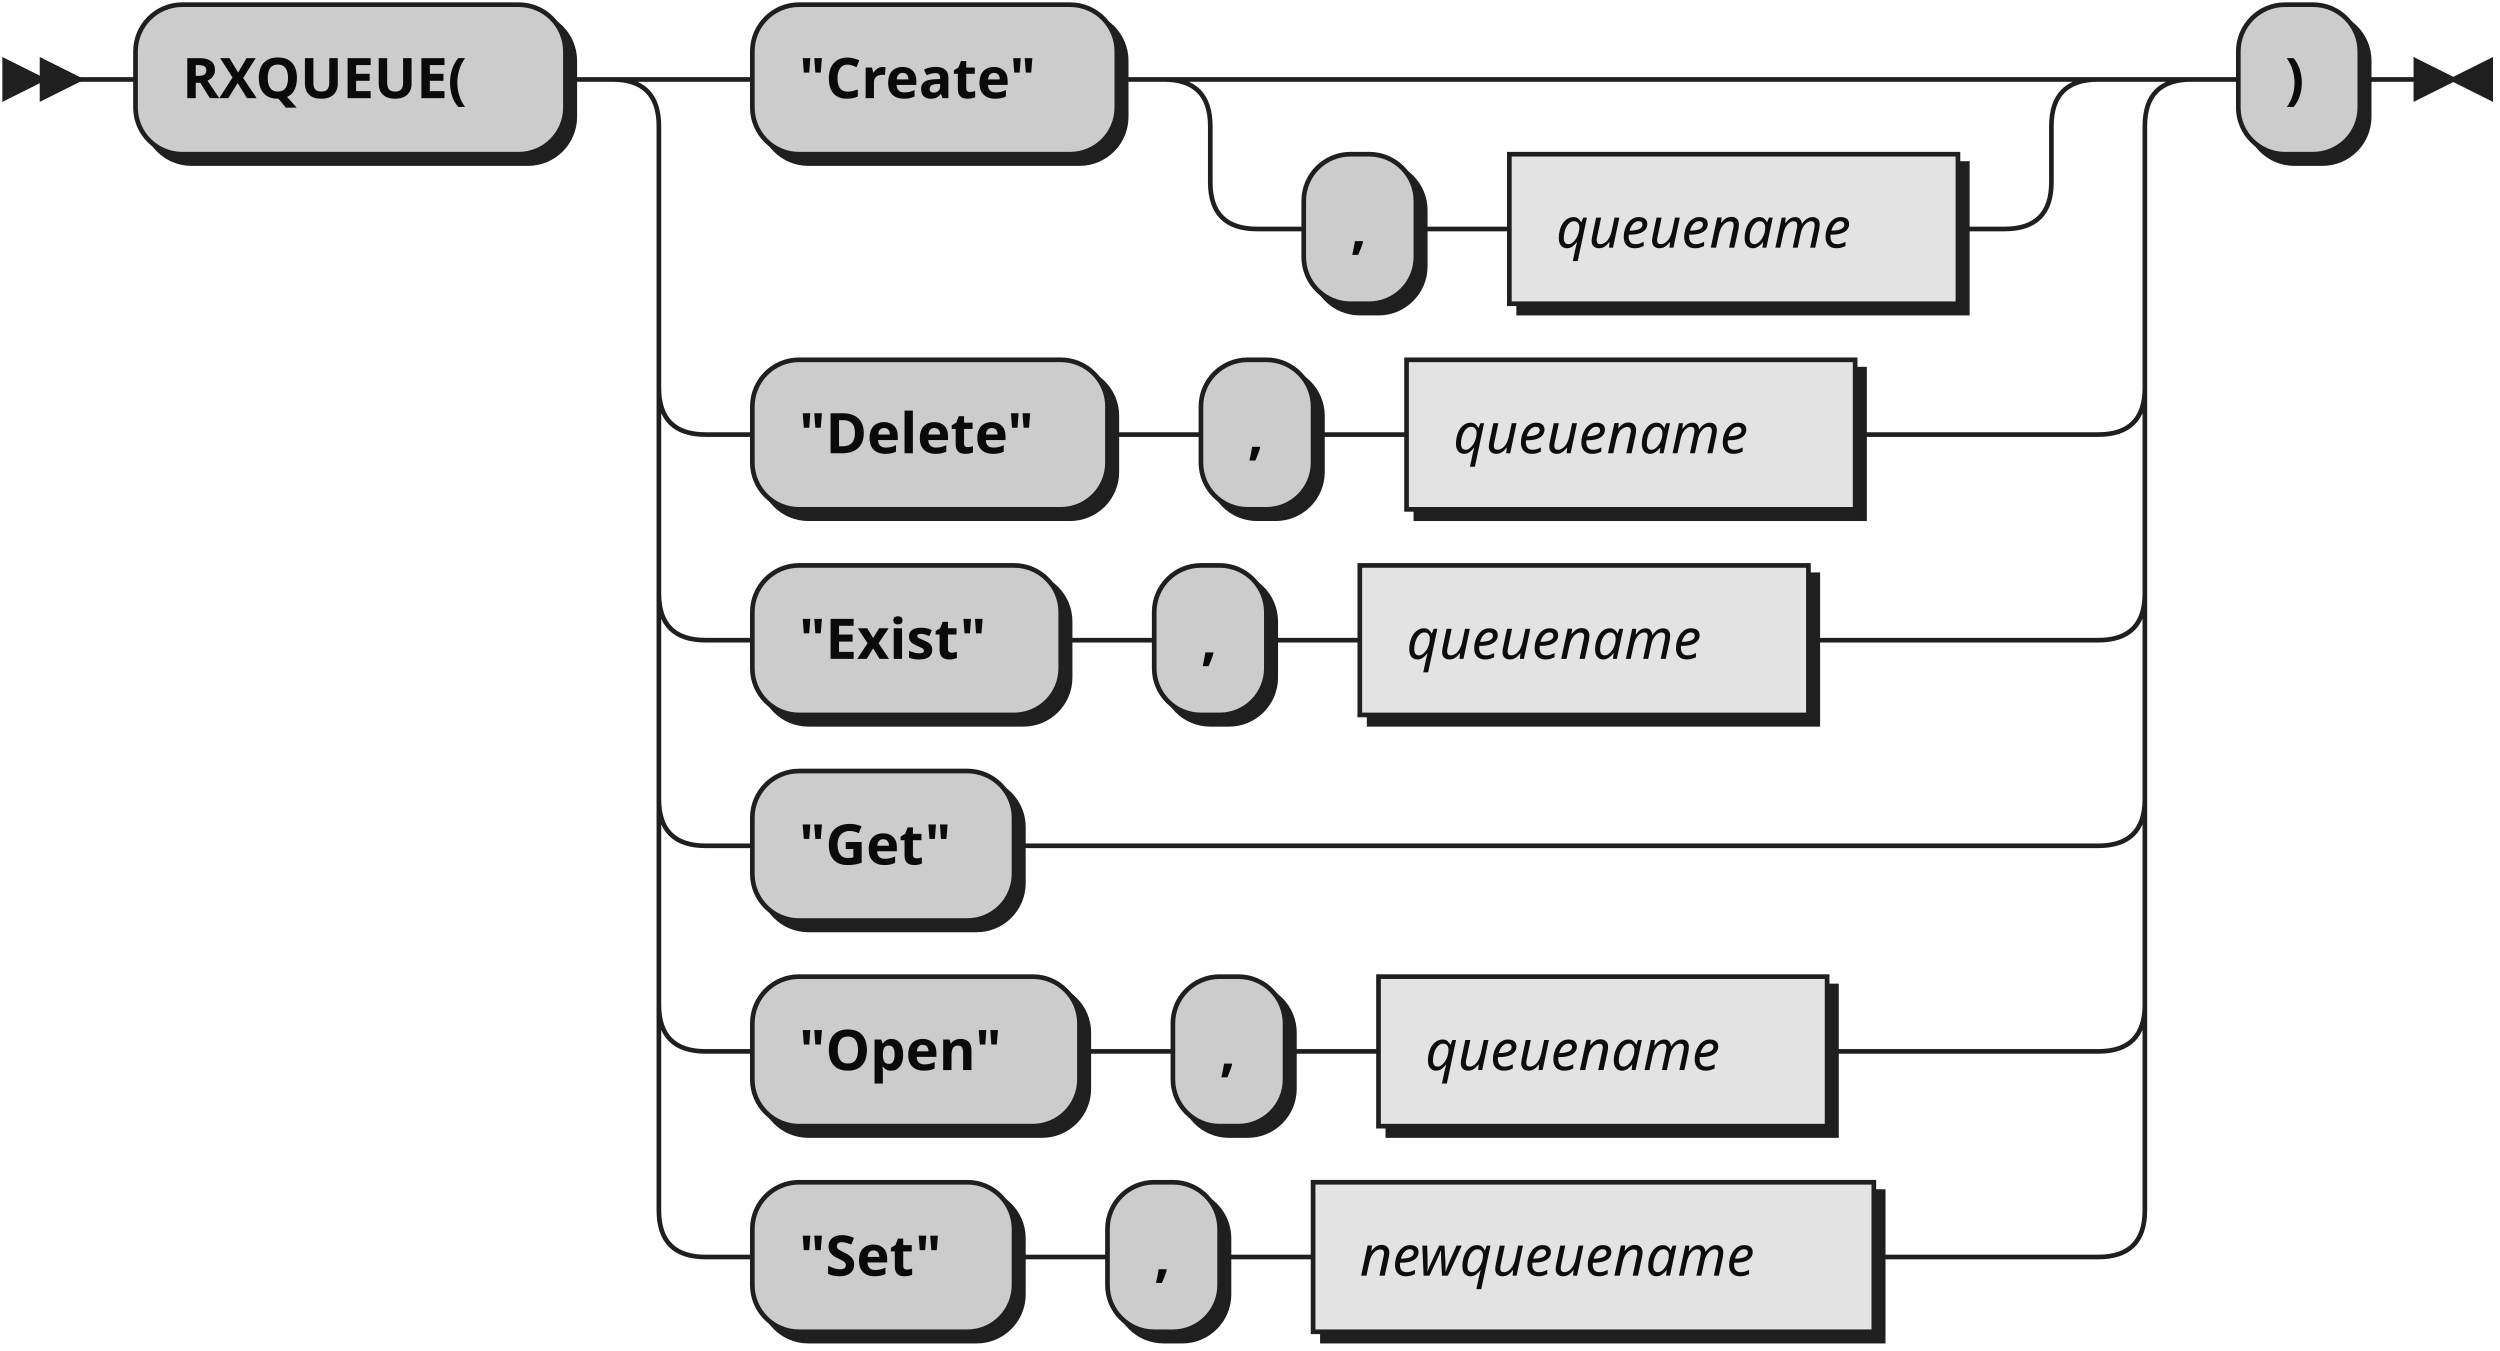
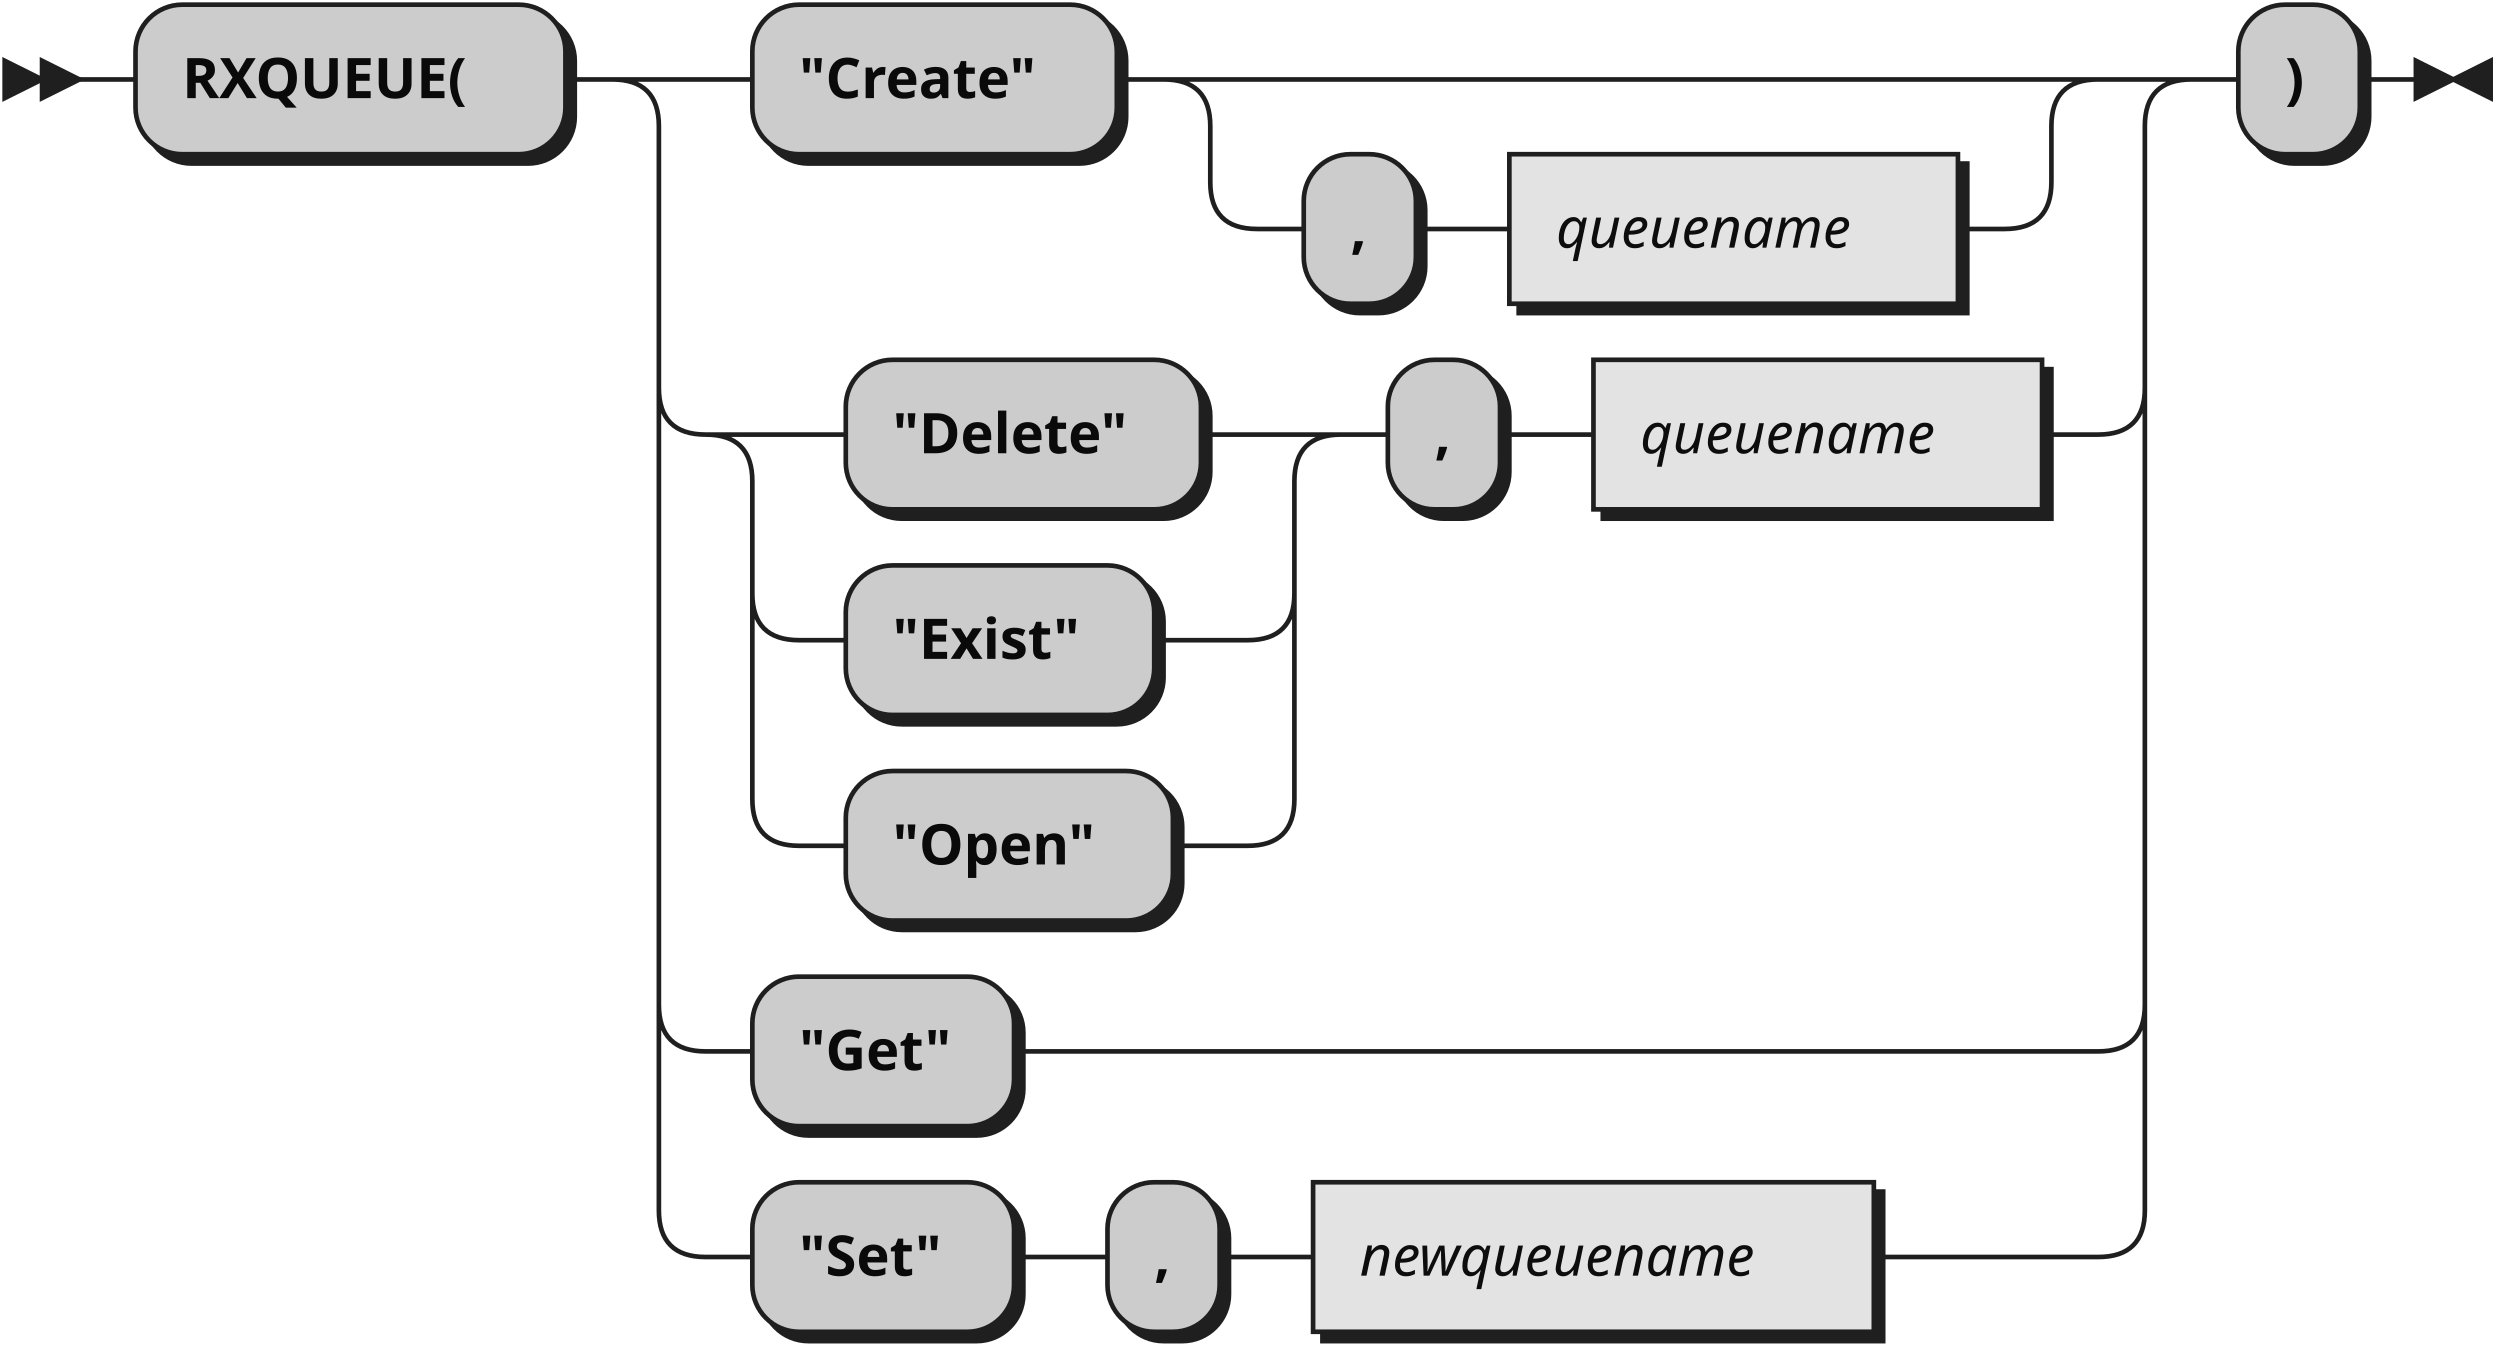
<svg xmlns="http://www.w3.org/2000/svg" xmlns:xlink="http://www.w3.org/1999/xlink" width="535" height="289">
  <defs>
    <style type="text/css">
               @namespace "http://www.w3.org/2000/svg";
               .line                 {fill: none; stroke: #1F1F1F;}
               .bold-line            {stroke: #0A0A0A; shape-rendering: crispEdges; stroke-width:
               2; }
               .thin-line            {stroke: #0F0F0F; shape-rendering: crispEdges}
               .filled               {fill: #1F1F1F; stroke: none;}
               text.terminal         {font-family: Verdana, Sans-serif;
               font-size: 12px;
               fill: #0A0A0A;
               font-weight: bold;
               }
               text.nonterminal      {font-family: Verdana, Sans-serif; font-style: italic;
               font-size: 12px;
               fill: #0D0D0D;
               }
               text.regexp           {font-family: Verdana, Sans-serif;
               font-size: 12px;
               fill: #0F0F0F;
               }
               rect, circle, polygon {fill: #1F1F1F; stroke: #1F1F1F;}
               rect.terminal         {fill: #CCCCCC; stroke: #1F1F1F;}
               rect.nonterminal      {fill: #E3E3E3; stroke: #1F1F1F;}
               rect.text             {fill: none; stroke: none;}
               polygon.regexp        {fill: #EFEFEF; stroke: #1F1F1F;}

            </style>
  </defs>
-   <defs>
-     <style type="text/css">
-     @namespace "http://www.w3.org/2000/svg";
-     .line                 {fill: none; stroke: #1F1F1F;}
-     .bold-line            {stroke: #0A0A0A; shape-rendering: crispEdges; stroke-width: 2; }
-     .thin-line            {stroke: #0F0F0F; shape-rendering: crispEdges}
-     .filled               {fill: #1F1F1F; stroke: none;}
-     text.terminal         {font-family: Verdana, Sans-serif;
-                             font-size: 12px;
-                             fill: #0A0A0A;
-                             font-weight: bold;
-                           }
-     text.nonterminal      {font-family: Verdana, Sans-serif;
-                             font-size: 12px;
-                             fill: #0D0D0D;
-                             font-weight: normal;
-                           }
-     text.regexp           {font-family: Verdana, Sans-serif;
-                             font-size: 12px;
-                             fill: #0F0F0F;
-                             font-weight: normal;
-                           }
-     rect, circle, polygon {fill: #1F1F1F; stroke: #1F1F1F;}
-     rect.terminal         {fill: #cccccc; stroke: #1F1F1F;}
-     rect.nonterminal      {fill: #E3E3E3; stroke: #1F1F1F;}
-     rect.text             {fill: none; stroke: none;}    
-     polygon.regexp        {fill: #EFEFEF; stroke: #1F1F1F;}
-   </style>
-   </defs>
  <polygon points="9 17 1 13 1 21" />
  <polygon points="17 17 9 13 9 21" />
  <rect x="31" y="3" width="92" height="32" rx="10" />
  <rect x="29" y="1" width="92" height="32" class="terminal" rx="10" />
  <text class="terminal" x="39" y="21">RXQUEUE(</text>
  <rect x="163" y="3" width="78" height="32" rx="10" />
  <rect x="161" y="1" width="78" height="32" class="terminal" rx="10" />
  <text class="terminal" x="171" y="21">"Create"</text>
  <rect x="281" y="35" width="24" height="32" rx="10" />
  <rect x="279" y="33" width="24" height="32" class="terminal" rx="10" />
  <text class="terminal" x="289" y="53">,</text>
  <a xlink:href="#queuename" xlink:title="queuename">
    <rect x="325" y="35" width="96" height="32" />
    <rect x="323" y="33" width="96" height="32" class="nonterminal" />
    <text class="nonterminal" x="333" y="53">queuename</text>
  </a>
-   <rect x="163" y="79" width="76" height="32" rx="10" />
-   <rect x="161" y="77" width="76" height="32" class="terminal" rx="10" />
-   <text class="terminal" x="171" y="97">"Delete"</text>
-   <rect x="259" y="79" width="24" height="32" rx="10" />
-   <rect x="257" y="77" width="24" height="32" class="terminal" rx="10" />
-   <text class="terminal" x="267" y="97">,</text>
+   <rect x="183" y="79" width="76" height="32" rx="10" />
+   <rect x="181" y="77" width="76" height="32" class="terminal" rx="10" />
+   <text class="terminal" x="191" y="97">"Delete"</text>
+   <rect x="183" y="123" width="66" height="32" rx="10" />
+   <rect x="181" y="121" width="66" height="32" class="terminal" rx="10" />
+   <text class="terminal" x="191" y="141">"Exist"</text>
+   <rect x="183" y="167" width="70" height="32" rx="10" />
+   <rect x="181" y="165" width="70" height="32" class="terminal" rx="10" />
+   <text class="terminal" x="191" y="185">"Open"</text>
+   <rect x="299" y="79" width="24" height="32" rx="10" />
+   <rect x="297" y="77" width="24" height="32" class="terminal" rx="10" />
+   <text class="terminal" x="307" y="97">,</text>
  <a xlink:href="#queuename" xlink:title="queuename">
-     <rect x="303" y="79" width="96" height="32" />
-     <rect x="301" y="77" width="96" height="32" class="nonterminal" />
-     <text class="nonterminal" x="311" y="97">queuename</text>
+     <rect x="343" y="79" width="96" height="32" />
+     <rect x="341" y="77" width="96" height="32" class="nonterminal" />
+     <text class="nonterminal" x="351" y="97">queuename</text>
  </a>
-   <rect x="163" y="123" width="66" height="32" rx="10" />
-   <rect x="161" y="121" width="66" height="32" class="terminal" rx="10" />
-   <text class="terminal" x="171" y="141">"Exist"</text>
-   <rect x="249" y="123" width="24" height="32" rx="10" />
-   <rect x="247" y="121" width="24" height="32" class="terminal" rx="10" />
-   <text class="terminal" x="257" y="141">,</text>
-   <a xlink:href="#queuename" xlink:title="queuename">
-     <rect x="293" y="123" width="96" height="32" />
-     <rect x="291" y="121" width="96" height="32" class="nonterminal" />
-     <text class="nonterminal" x="301" y="141">queuename</text>
-   </a>
-   <rect x="163" y="167" width="56" height="32" rx="10" />
-   <rect x="161" y="165" width="56" height="32" class="terminal" rx="10" />
-   <text class="terminal" x="171" y="185">"Get"</text>
-   <rect x="163" y="211" width="70" height="32" rx="10" />
-   <rect x="161" y="209" width="70" height="32" class="terminal" rx="10" />
-   <text class="terminal" x="171" y="229">"Open"</text>
-   <rect x="253" y="211" width="24" height="32" rx="10" />
-   <rect x="251" y="209" width="24" height="32" class="terminal" rx="10" />
-   <text class="terminal" x="261" y="229">,</text>
-   <a xlink:href="#queuename" xlink:title="queuename">
-     <rect x="297" y="211" width="96" height="32" />
-     <rect x="295" y="209" width="96" height="32" class="nonterminal" />
-     <text class="nonterminal" x="305" y="229">queuename</text>
-   </a>
+   <rect x="163" y="211" width="56" height="32" rx="10" />
+   <rect x="161" y="209" width="56" height="32" class="terminal" rx="10" />
+   <text class="terminal" x="171" y="229">"Get"</text>
  <rect x="163" y="255" width="56" height="32" rx="10" />
  <rect x="161" y="253" width="56" height="32" class="terminal" rx="10" />
  <text class="terminal" x="171" y="273">"Set"</text>
  <rect x="239" y="255" width="24" height="32" rx="10" />
  <rect x="237" y="253" width="24" height="32" class="terminal" rx="10" />
  <text class="terminal" x="247" y="273">,</text>
  <a xlink:href="#newqueuename" xlink:title="newqueuename">
    <rect x="283" y="255" width="120" height="32" />
    <rect x="281" y="253" width="120" height="32" class="nonterminal" />
    <text class="nonterminal" x="291" y="273">newqueuename</text>
  </a>
  <rect x="481" y="3" width="26" height="32" rx="10" />
  <rect x="479" y="1" width="26" height="32" class="terminal" rx="10" />
  <text class="terminal" x="489" y="21">)</text>
-   <path class="line" d="m17 17 h2 m0 0 h10 m92 0 h10 m20 0 h10 m78 0 h10 m20 0 h10 m0 0 h150 m-180 0 h20 m160 0 h20 m-200 0 q10 0 10 10 m180 0 q0 -10 10 -10 m-190 10 v12 m180 0 v-12 m-180 12 q0 10 10 10 m160 0 q10 0 10 -10 m-170 10 h10 m24 0 h10 m0 0 h10 m96 0 h10 m-298 -32 h20 m298 0 h20 m-338 0 q10 0 10 10 m318 0 q0 -10 10 -10 m-328 10 v56 m318 0 v-56 m-318 56 q0 10 10 10 m298 0 q10 0 10 -10 m-308 10 h10 m76 0 h10 m0 0 h10 m24 0 h10 m0 0 h10 m96 0 h10 m0 0 h42 m-308 -10 v20 m318 0 v-20 m-318 20 v24 m318 0 v-24 m-318 24 q0 10 10 10 m298 0 q10 0 10 -10 m-308 10 h10 m66 0 h10 m0 0 h10 m24 0 h10 m0 0 h10 m96 0 h10 m0 0 h52 m-308 -10 v20 m318 0 v-20 m-318 20 v24 m318 0 v-24 m-318 24 q0 10 10 10 m298 0 q10 0 10 -10 m-308 10 h10 m56 0 h10 m0 0 h222 m-308 -10 v20 m318 0 v-20 m-318 20 v24 m318 0 v-24 m-318 24 q0 10 10 10 m298 0 q10 0 10 -10 m-308 10 h10 m70 0 h10 m0 0 h10 m24 0 h10 m0 0 h10 m96 0 h10 m0 0 h48 m-308 -10 v20 m318 0 v-20 m-318 20 v24 m318 0 v-24 m-318 24 q0 10 10 10 m298 0 q10 0 10 -10 m-308 10 h10 m56 0 h10 m0 0 h10 m24 0 h10 m0 0 h10 m120 0 h10 m0 0 h38 m20 -252 h10 m26 0 h10 m3 0 h-3" />
+   <path class="line" d="m17 17 h2 m0 0 h10 m92 0 h10 m20 0 h10 m78 0 h10 m20 0 h10 m0 0 h150 m-180 0 h20 m160 0 h20 m-200 0 q10 0 10 10 m180 0 q0 -10 10 -10 m-190 10 v12 m180 0 v-12 m-180 12 q0 10 10 10 m160 0 q10 0 10 -10 m-170 10 h10 m24 0 h10 m0 0 h10 m96 0 h10 m-298 -32 h20 m298 0 h20 m-338 0 q10 0 10 10 m318 0 q0 -10 10 -10 m-328 10 v56 m318 0 v-56 m-318 56 q0 10 10 10 m298 0 q10 0 10 -10 m-288 10 h10 m76 0 h10 m-116 0 h20 m96 0 h20 m-136 0 q10 0 10 10 m116 0 q0 -10 10 -10 m-126 10 v24 m116 0 v-24 m-116 24 q0 10 10 10 m96 0 q10 0 10 -10 m-106 10 h10 m66 0 h10 m0 0 h10 m-106 -10 v20 m116 0 v-20 m-116 20 v24 m116 0 v-24 m-116 24 q0 10 10 10 m96 0 q10 0 10 -10 m-106 10 h10 m70 0 h10 m0 0 h6 m20 -88 h10 m24 0 h10 m0 0 h10 m96 0 h10 m0 0 h2 m-308 -10 v20 m318 0 v-20 m-318 20 v112 m318 0 v-112 m-318 112 q0 10 10 10 m298 0 q10 0 10 -10 m-308 10 h10 m56 0 h10 m0 0 h222 m-308 -10 v20 m318 0 v-20 m-318 20 v24 m318 0 v-24 m-318 24 q0 10 10 10 m298 0 q10 0 10 -10 m-308 10 h10 m56 0 h10 m0 0 h10 m24 0 h10 m0 0 h10 m120 0 h10 m0 0 h38 m20 -252 h10 m26 0 h10 m3 0 h-3" />
  <polygon points="525 17 533 13 533 21" />
  <polygon points="525 17 517 13 517 21" />
</svg>
